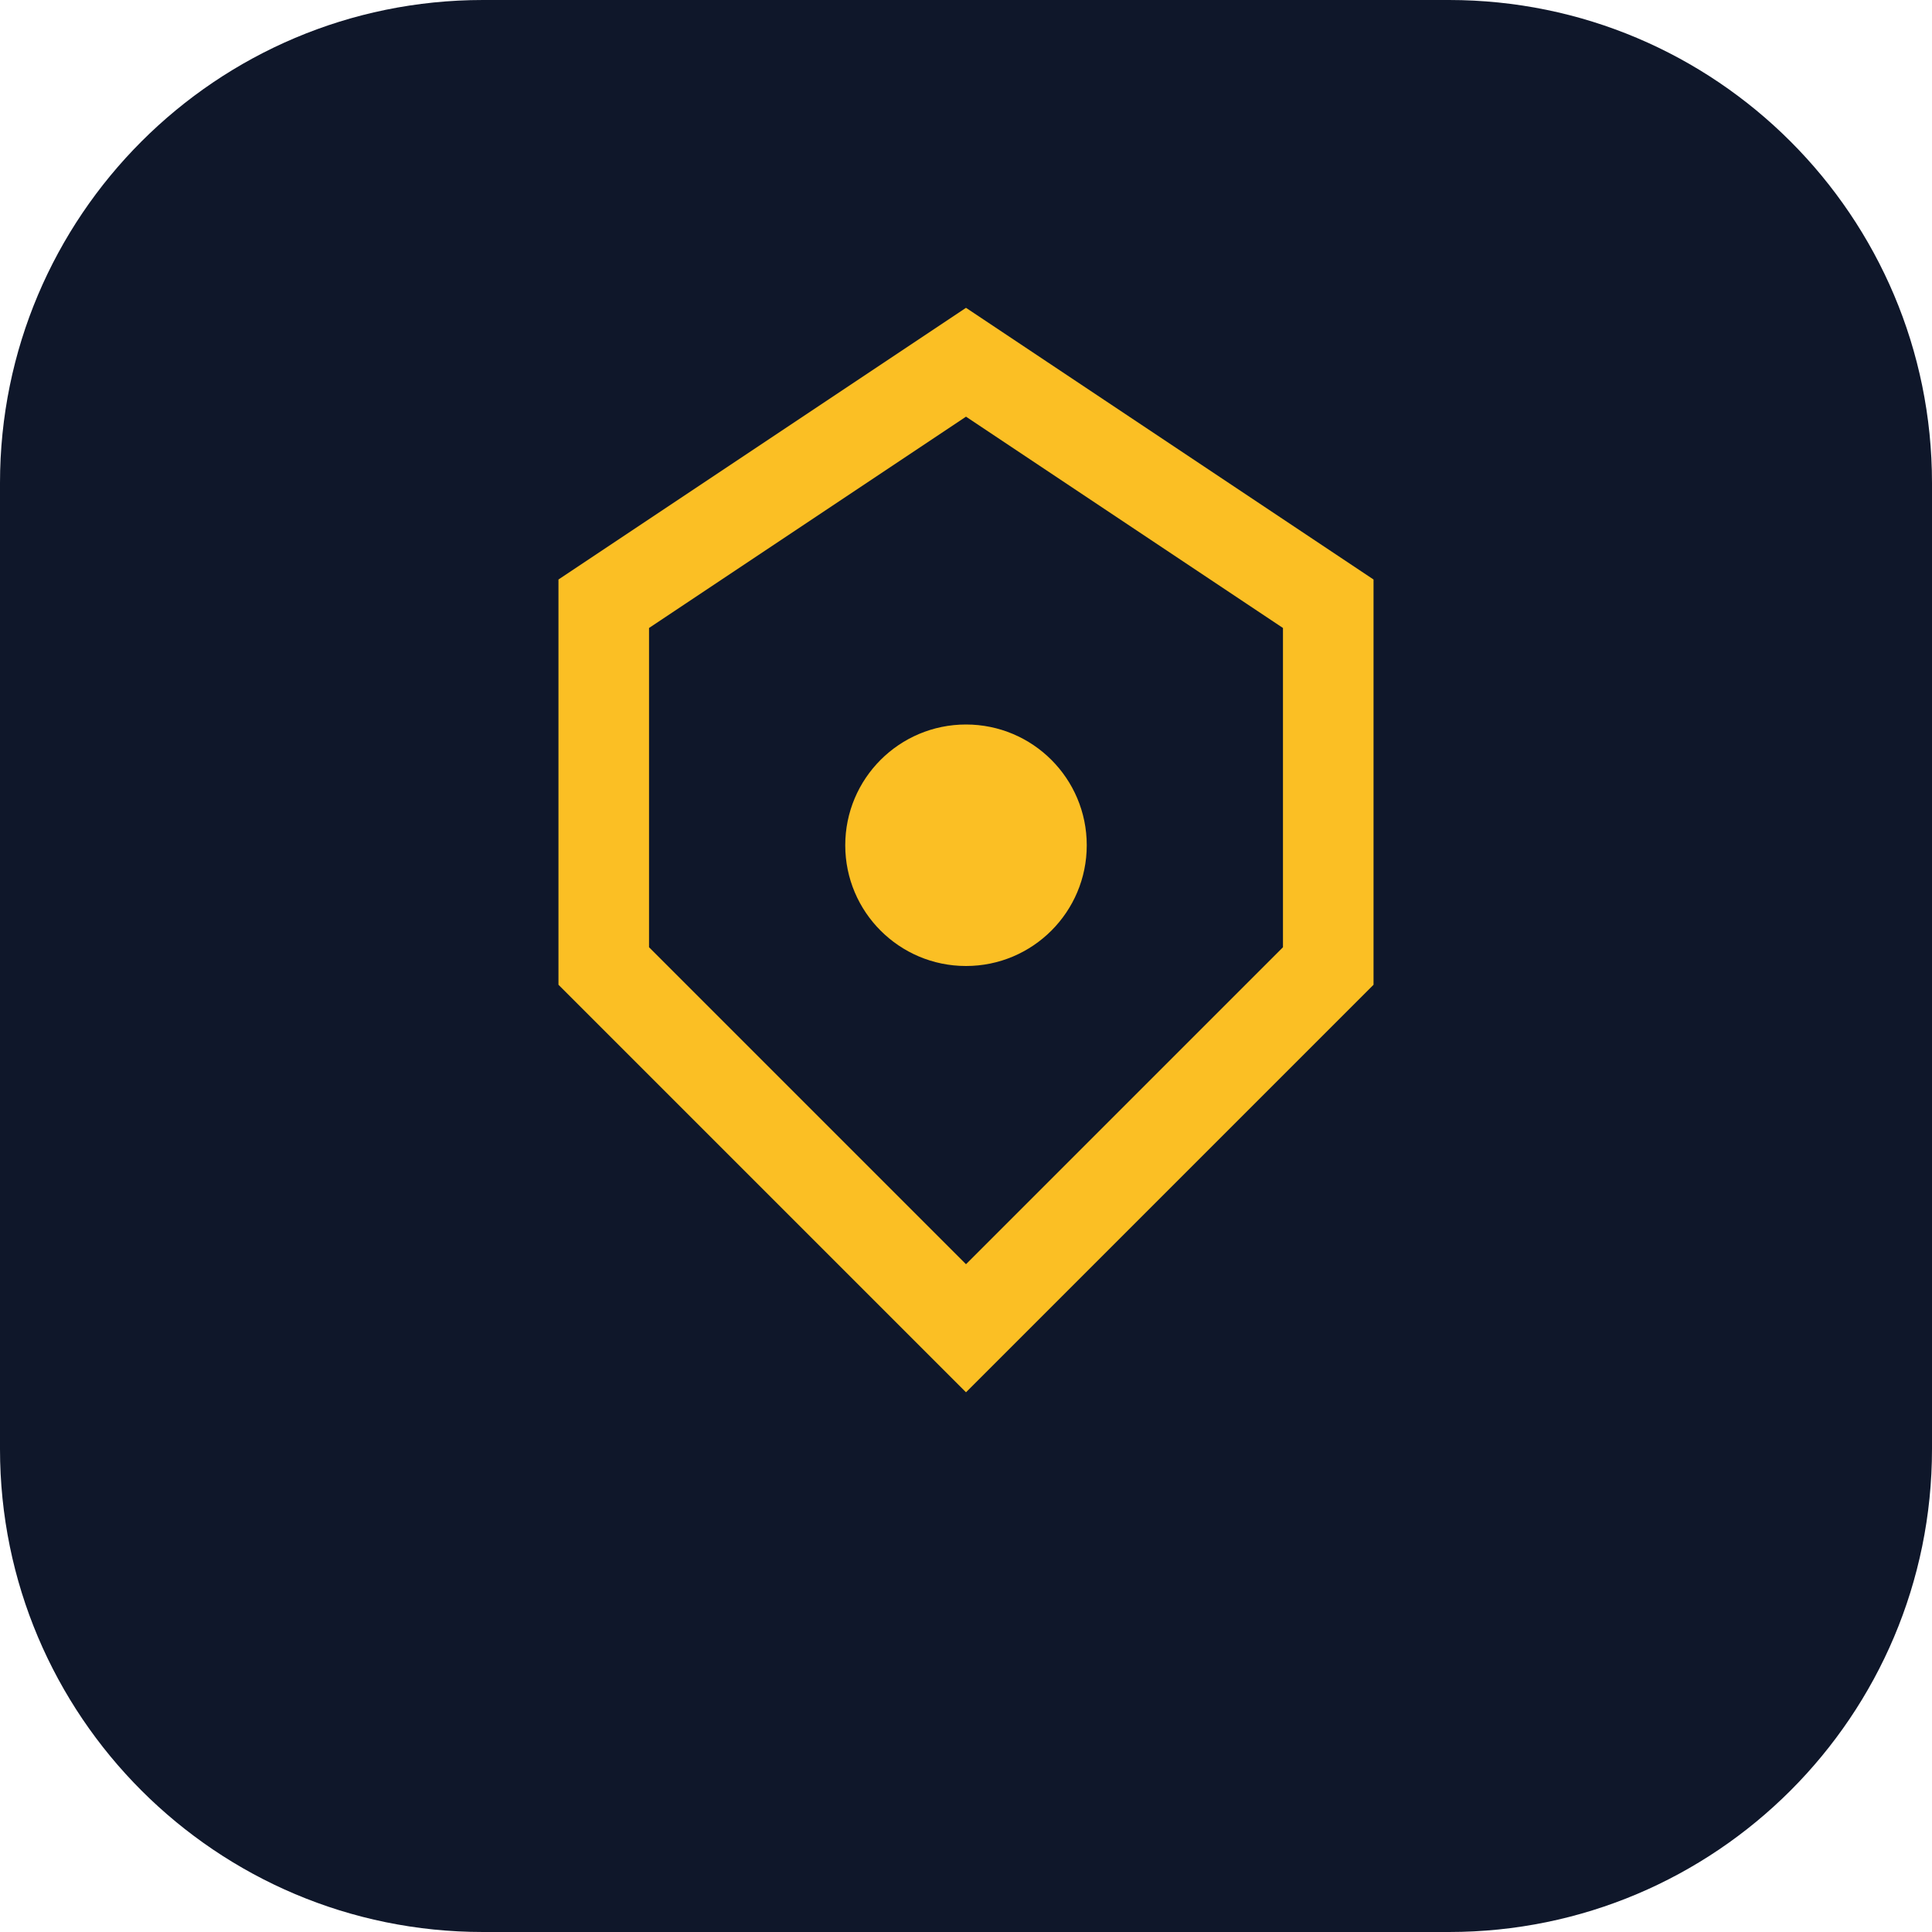
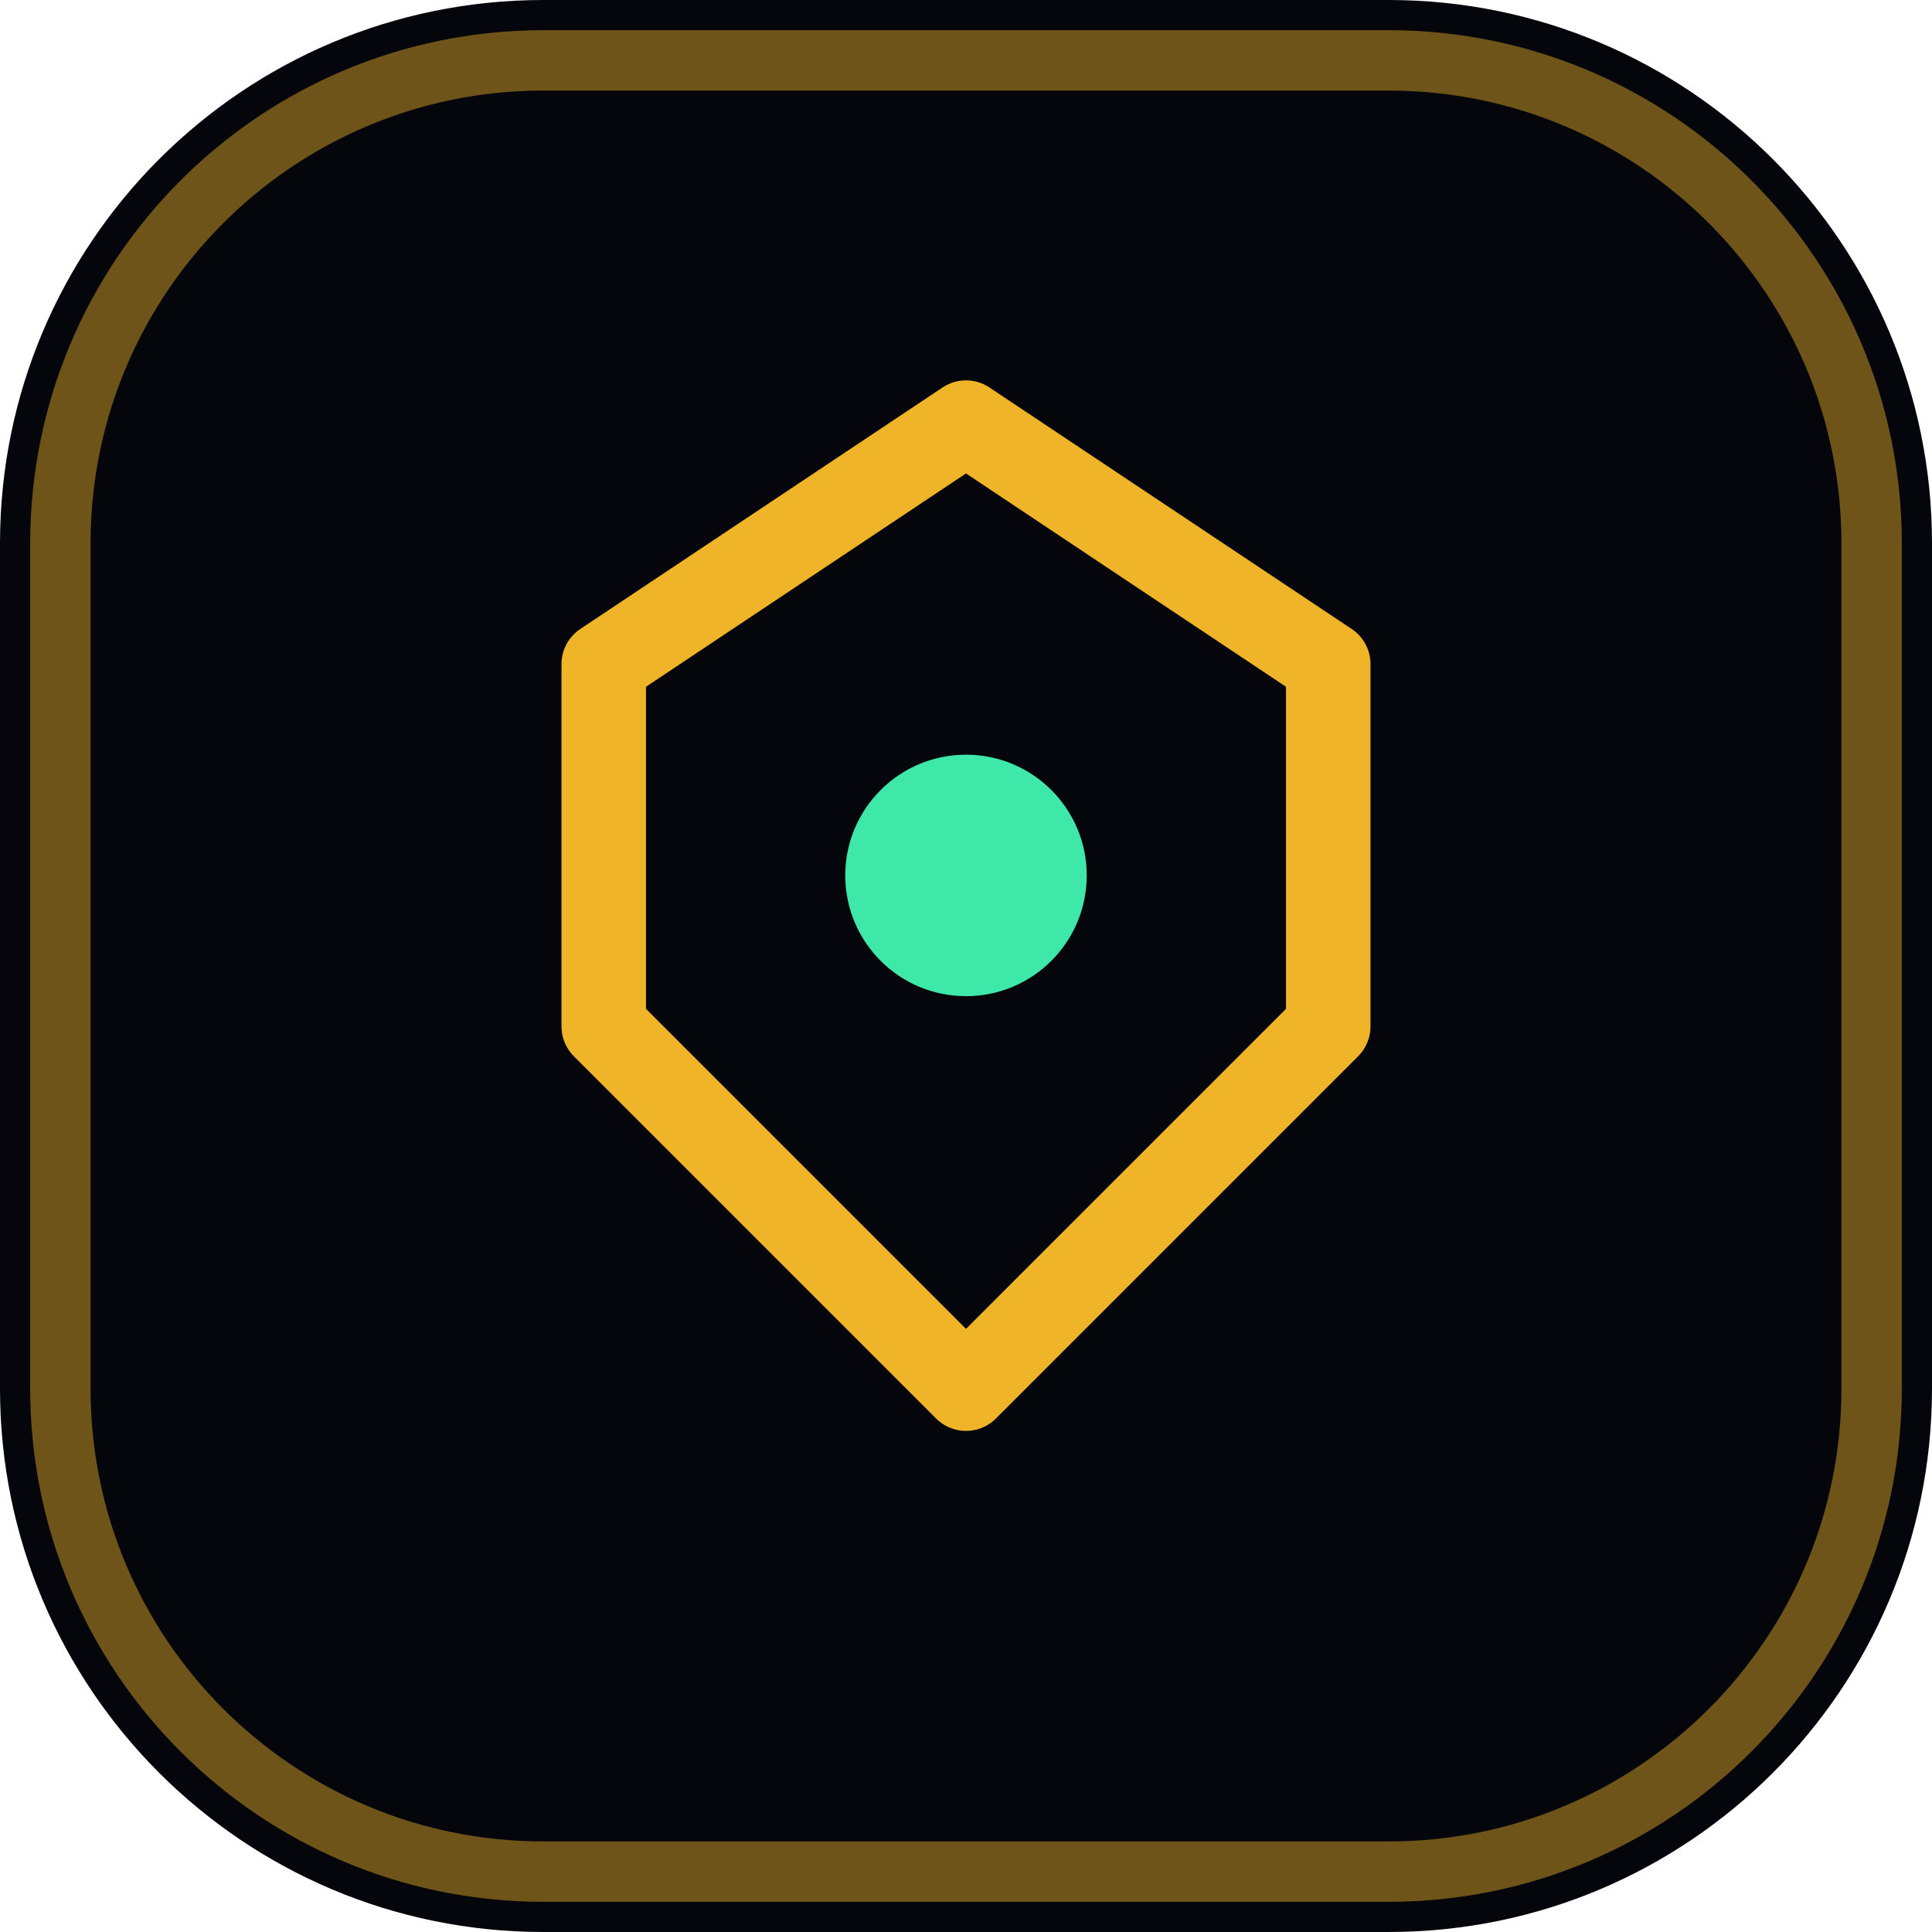
<svg xmlns="http://www.w3.org/2000/svg" viewBox="0 0 32 32" fill="none">
-   <rect width="32" height="32" rx="8" fill="#0f172a" />
-   <path d="M16 6L22 10V16L16 22L10 16V10L16 6Z" stroke="#fbbf24" stroke-width="1.5" fill="none" />
-   <circle cx="16" cy="14" r="2" fill="#fbbf24" />
+   <rect width="32" height="32" rx="9" fill="#04060c" />
+   <rect x="1" y="1" width="30" height="30" rx="8" stroke="rgba(240,180,41,0.45)" stroke-width="1" />
+   <path d="M16 7l6 4v6l-6 6-6-6v-6l6-4z" stroke="#f0b429" stroke-width="1.4" fill="none" stroke-linejoin="round" />
+   <circle cx="16" cy="14.5" r="2" fill="#3ee8a8" />
</svg>
